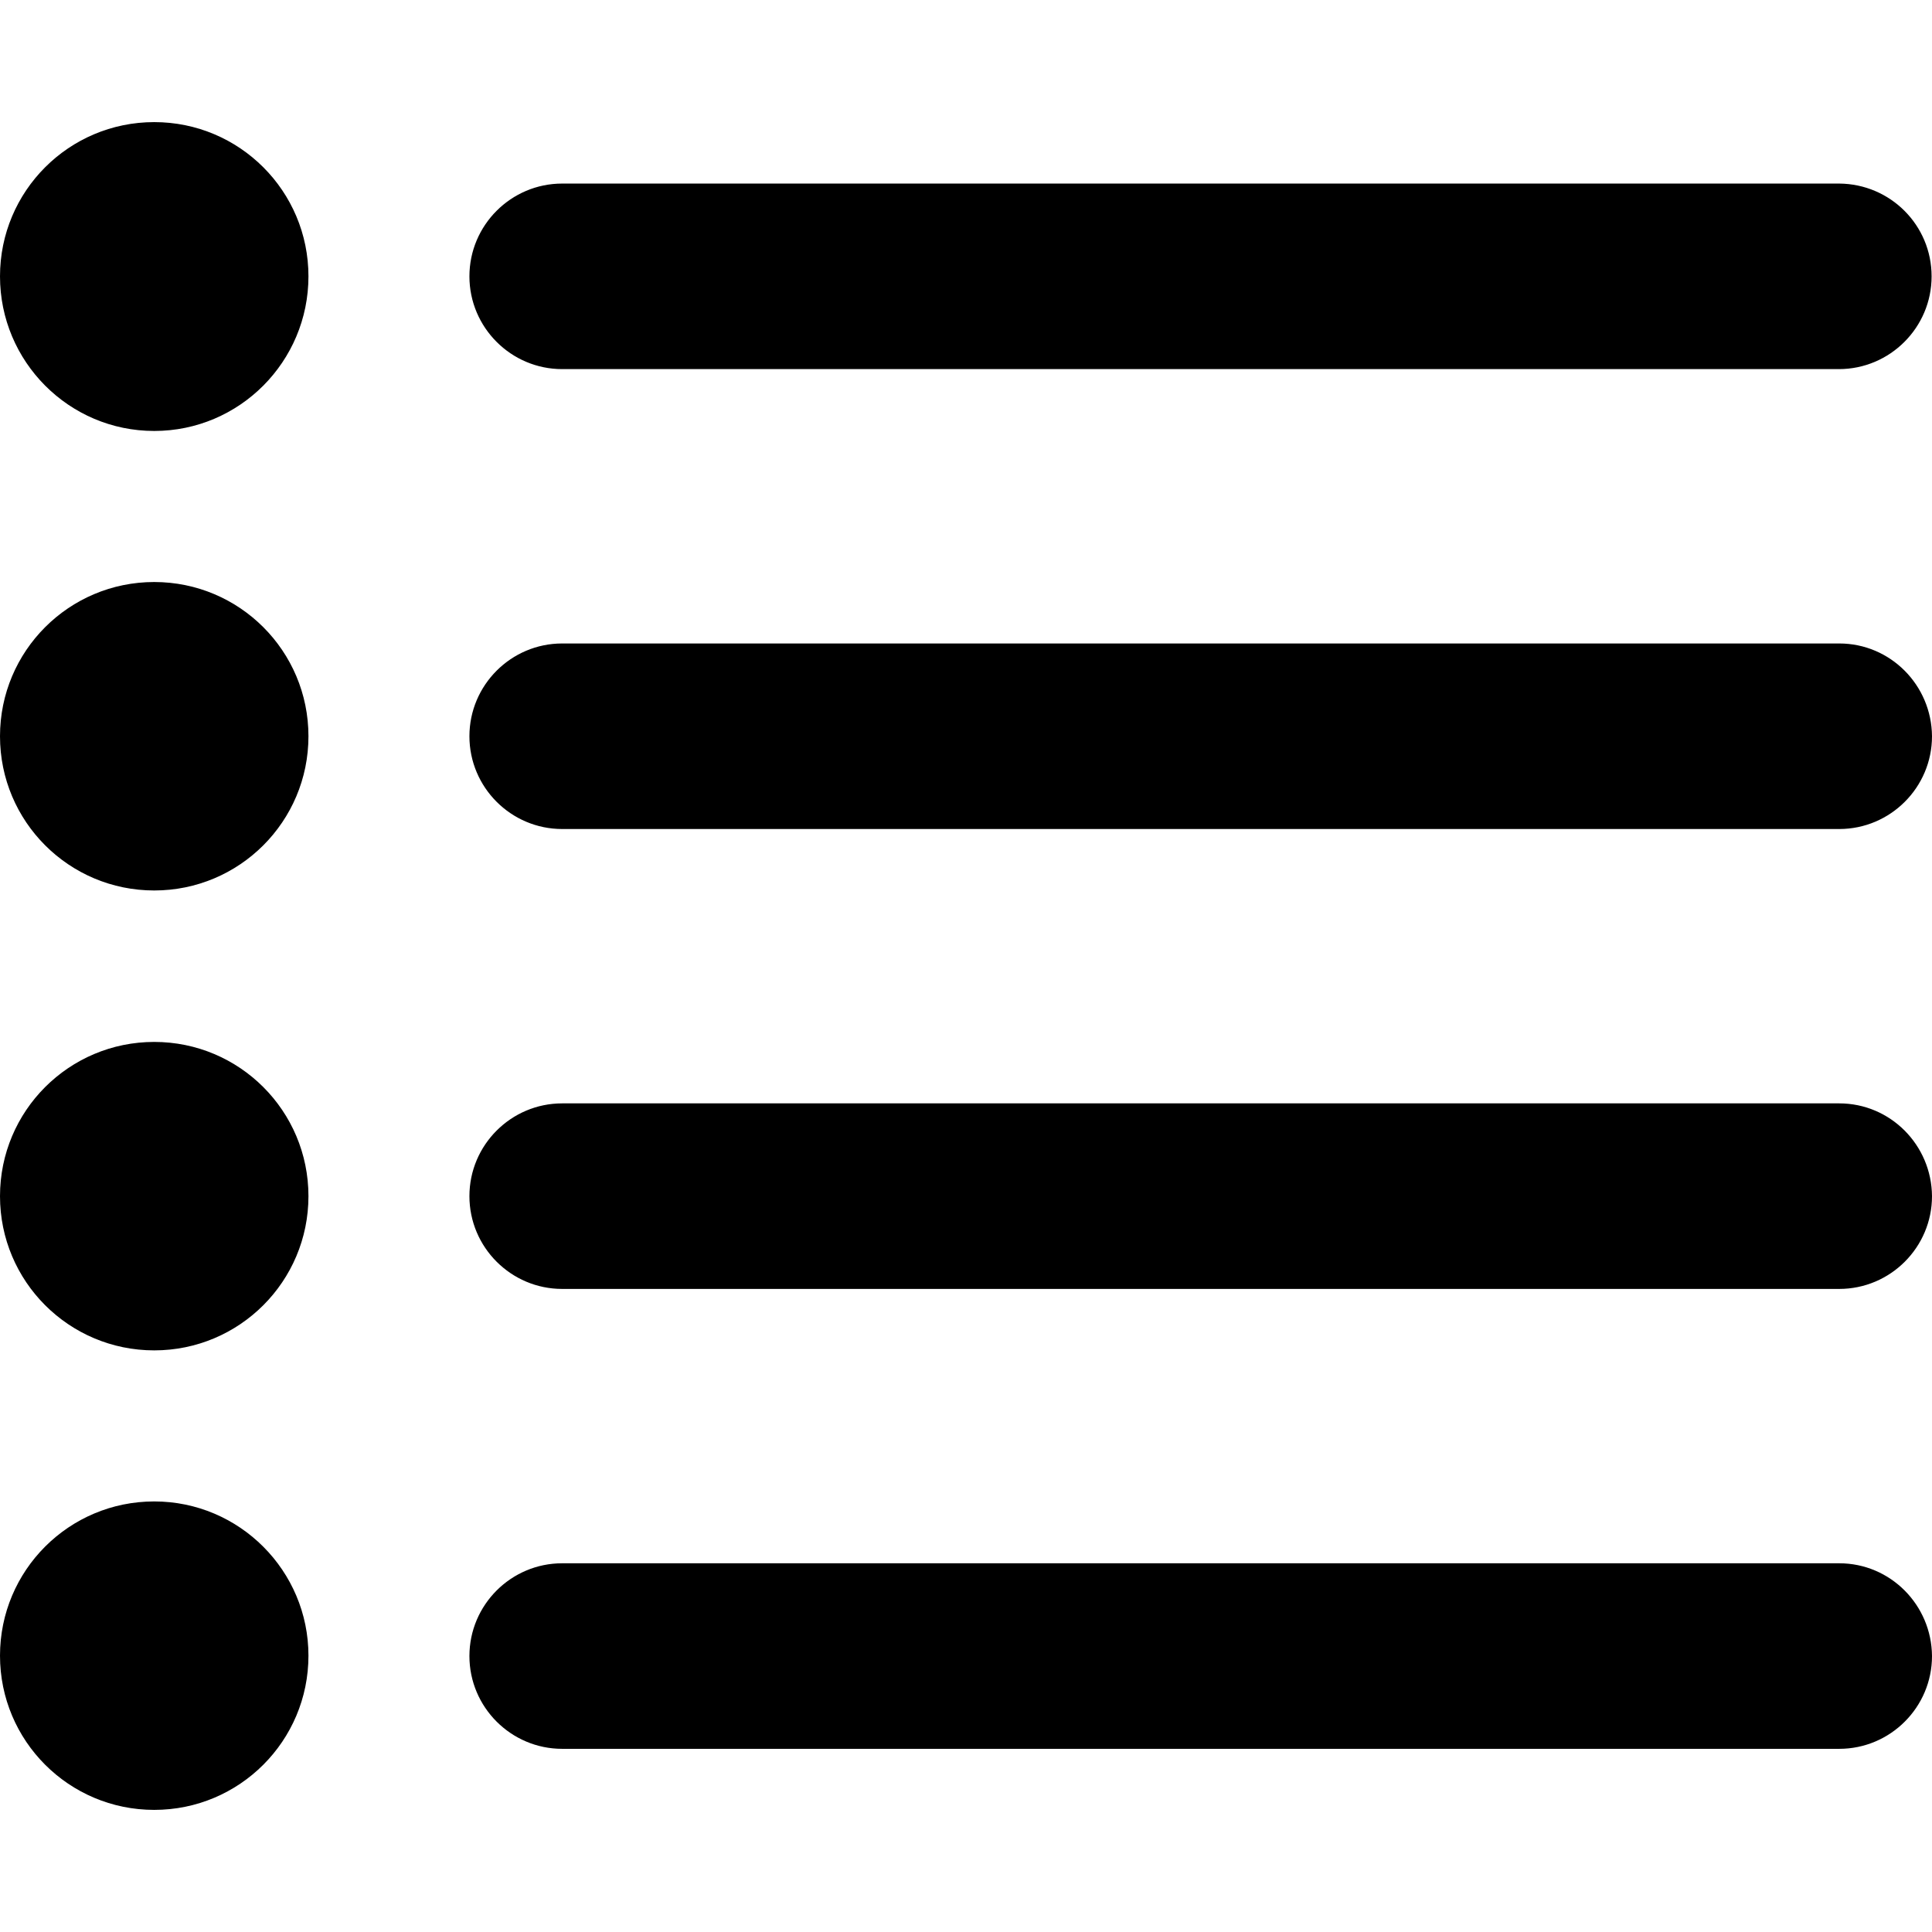
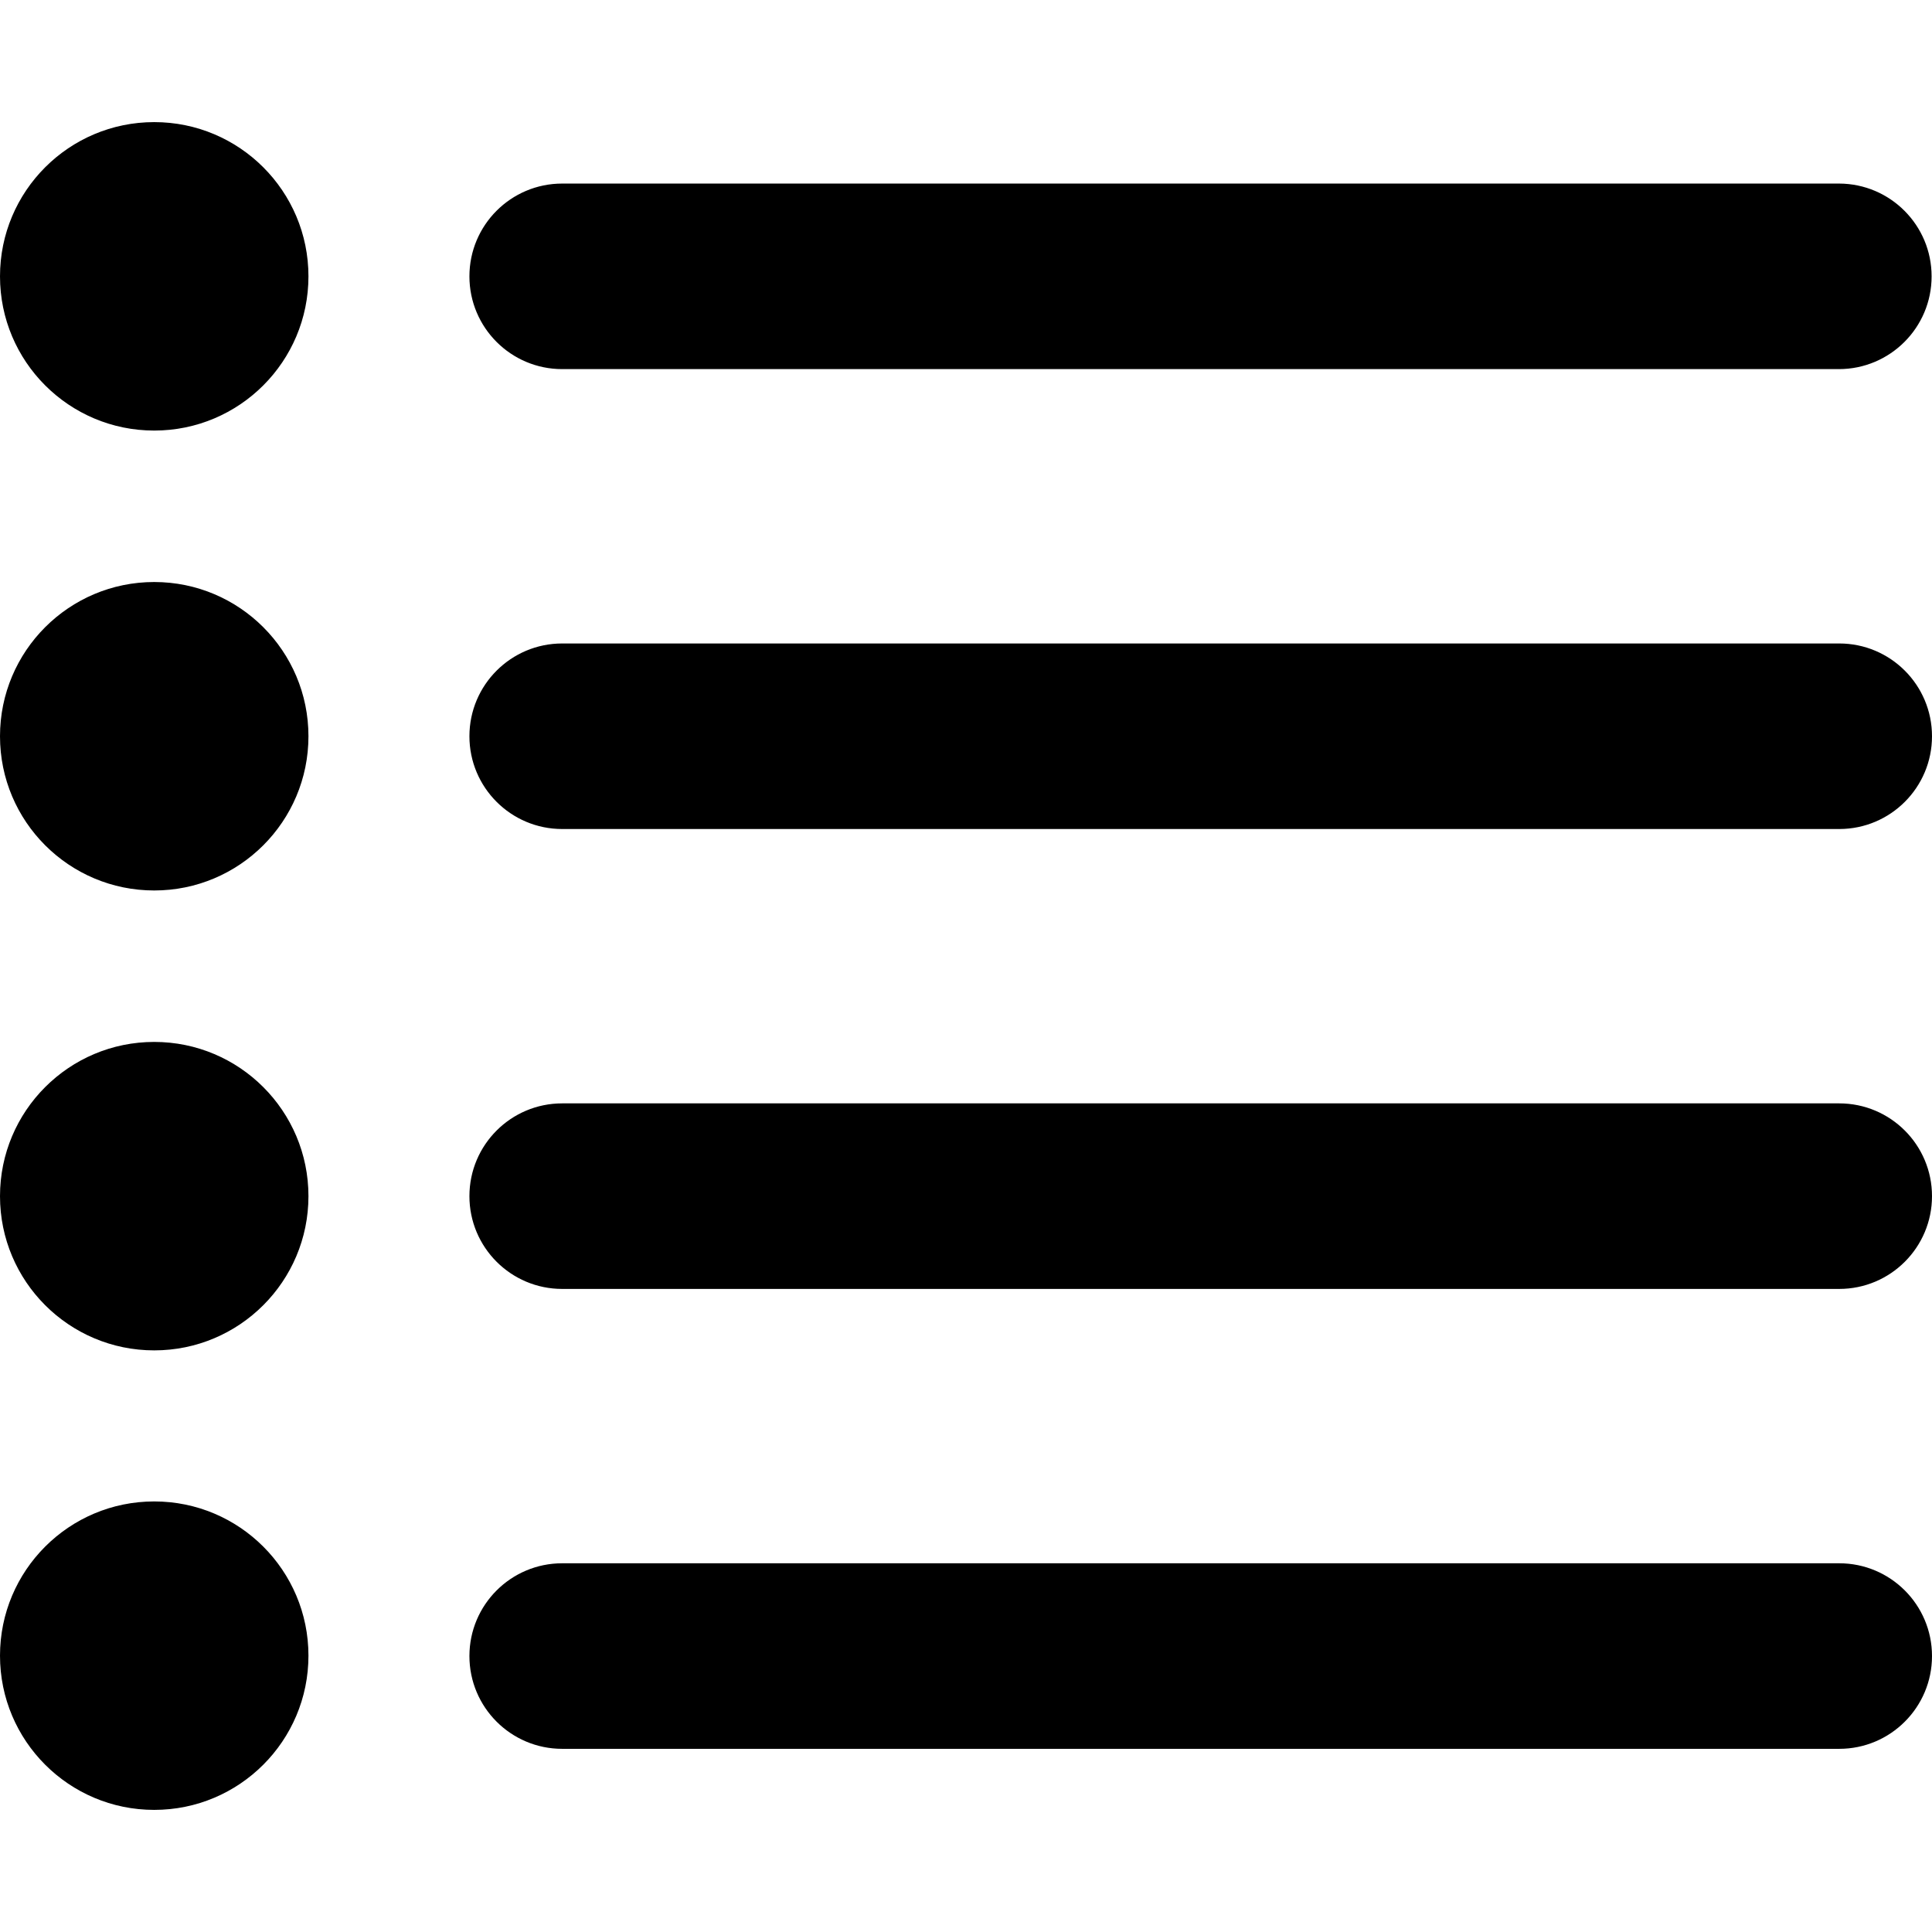
- <svg xmlns="http://www.w3.org/2000/svg" version="1.1" id="Capa_1" x="0px" y="0px" viewBox="0 0 487.3 487.3" style="enable-background:new 0 0 487.3 487.3;" xml:space="preserve">
-   <g>
-     <g>
-       <path d="M487.2,69.7c0,12.9-10.5,23.4-23.4,23.4h-322c-12.9,0-23.4-10.5-23.4-23.4s10.5-23.4,23.4-23.4h322.1    C476.8,46.4,487.2,56.8,487.2,69.7z M463.9,162.3H141.8c-12.9,0-23.4,10.5-23.4,23.4s10.5,23.4,23.4,23.4h322.1    c12.9,0,23.4-10.5,23.4-23.4C487.2,172.8,476.8,162.3,463.9,162.3z M463.9,278.3H141.8c-12.9,0-23.4,10.5-23.4,23.4    s10.5,23.4,23.4,23.4h322.1c12.9,0,23.4-10.5,23.4-23.4C487.2,288.8,476.8,278.3,463.9,278.3z M463.9,394.3H141.8    c-12.9,0-23.4,10.5-23.4,23.4s10.5,23.4,23.4,23.4h322.1c12.9,0,23.4-10.5,23.4-23.4C487.2,404.8,476.8,394.3,463.9,394.3z     M38.9,30.8C17.4,30.8,0,48.2,0,69.7s17.4,39,38.9,39s38.9-17.5,38.9-39S60.4,30.8,38.9,30.8z M38.9,146.8    C17.4,146.8,0,164.2,0,185.7s17.4,38.9,38.9,38.9s38.9-17.4,38.9-38.9S60.4,146.8,38.9,146.8z M38.9,262.8    C17.4,262.8,0,280.2,0,301.7s17.4,38.9,38.9,38.9s38.9-17.4,38.9-38.9S60.4,262.8,38.9,262.8z M38.9,378.7    C17.4,378.7,0,396.1,0,417.6s17.4,38.9,38.9,38.9s38.9-17.4,38.9-38.9C77.8,396.2,60.4,378.7,38.9,378.7z" />
-     </g>
-   </g>
-   <g>
- </g>
-   <g>
- </g>
-   <g>
- </g>
-   <g>
- </g>
-   <g>
- </g>
-   <g>
- </g>
-   <g>
- </g>
-   <g>
- </g>
-   <g>
- </g>
-   <g>
- </g>
-   <g>
- </g>
-   <g>
- </g>
-   <g>
- </g>
-   <g>
- </g>
-   <g>
- </g>
+ <svg xmlns="http://www.w3.org/2000/svg" xml:space="preserve" style="enable-background:new 0 0 487.3 487.3" viewBox="0 0 487.3 487.3">
+   <path d="M487.2 69.7a23.4 23.4 0 0 1-23.4 23.4h-322a23.4 23.4 0 0 1 0-46.8h322.1a23.4 23.4 0 0 1 23.3 23.4zm-23.3 92.6H141.8a23.4 23.4 0 0 0 0 46.8h322.1a23.4 23.4 0 0 0 0-46.8zm0 116H141.8a23.4 23.4 0 0 0 0 46.8h322.1a23.4 23.4 0 0 0 0-46.8zm0 116H141.8a23.4 23.4 0 0 0 0 46.8h322.1a23.4 23.4 0 0 0 0-46.8zM38.9 30.8a38.9 38.9 0 1 0 0 77.8 38.9 38.9 0 0 0 0-77.8zm0 116a38.9 38.9 0 1 0 0 77.8 38.9 38.9 0 0 0 0-77.8zm0 116a38.9 38.9 0 1 0 0 77.8 38.9 38.9 0 0 0 0-77.8zm0 115.9a38.9 38.9 0 1 0 0 77.8 38.9 38.9 0 0 0 0-77.8z" />
</svg>
